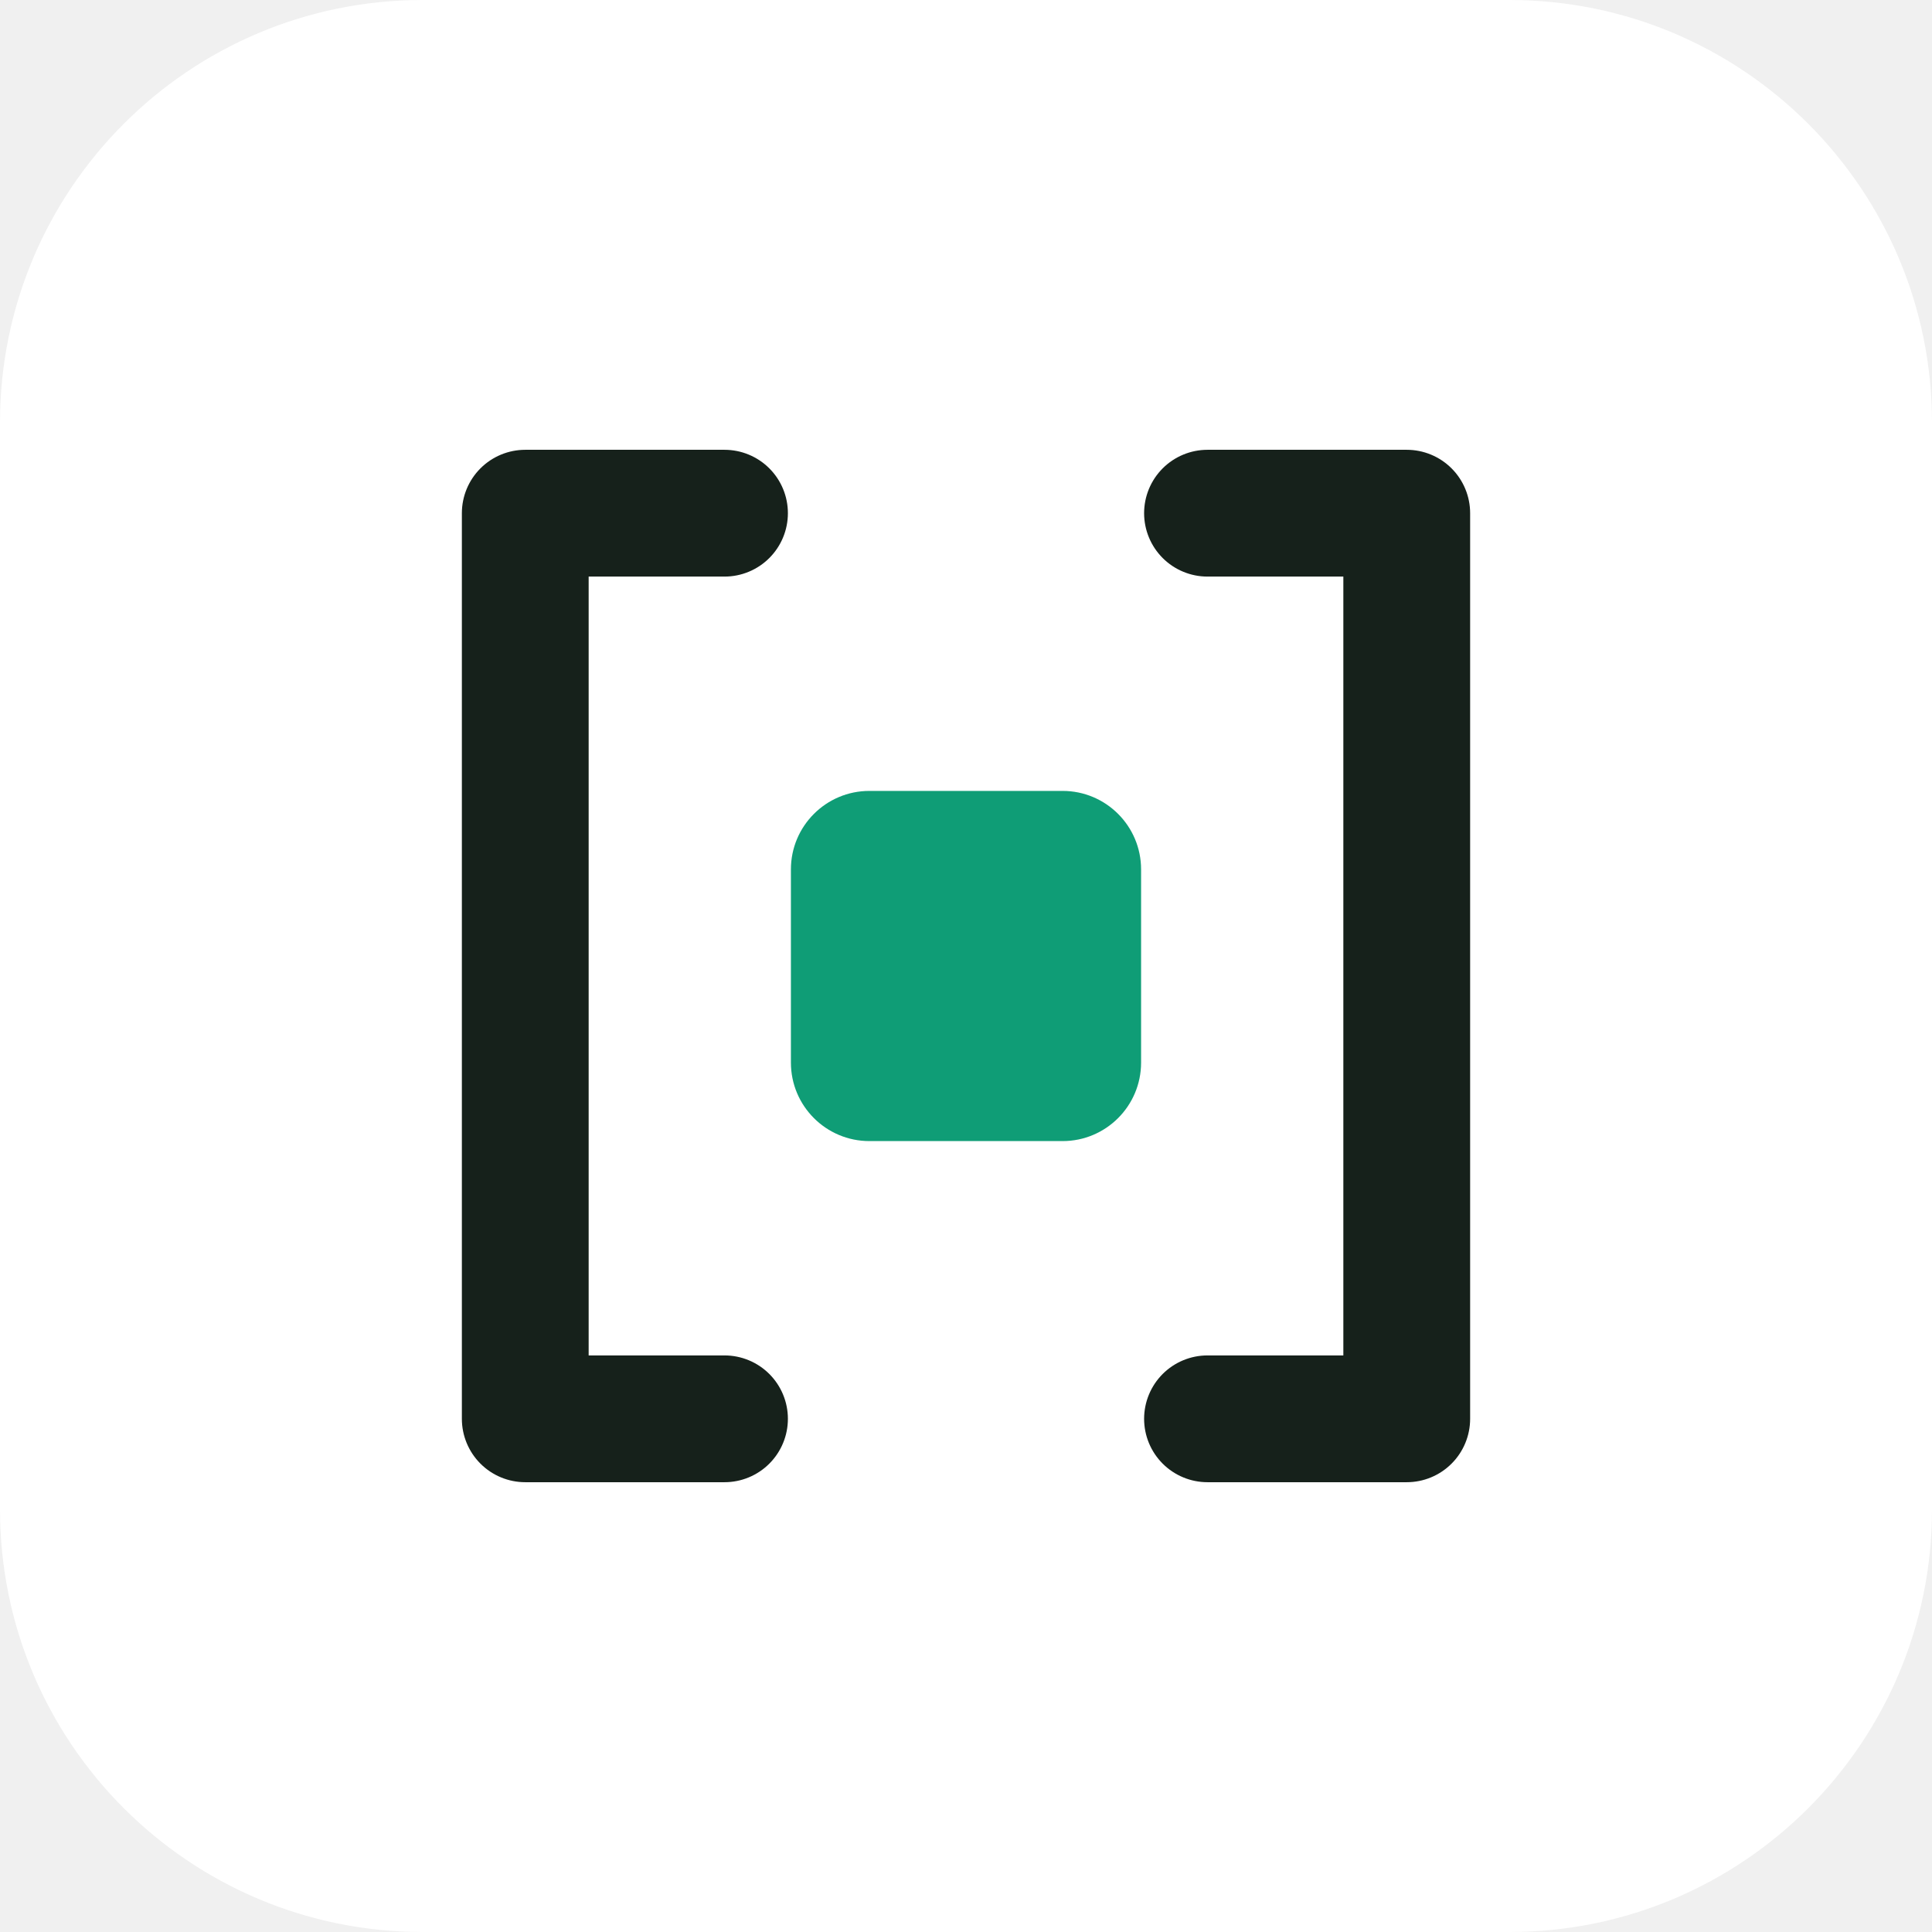
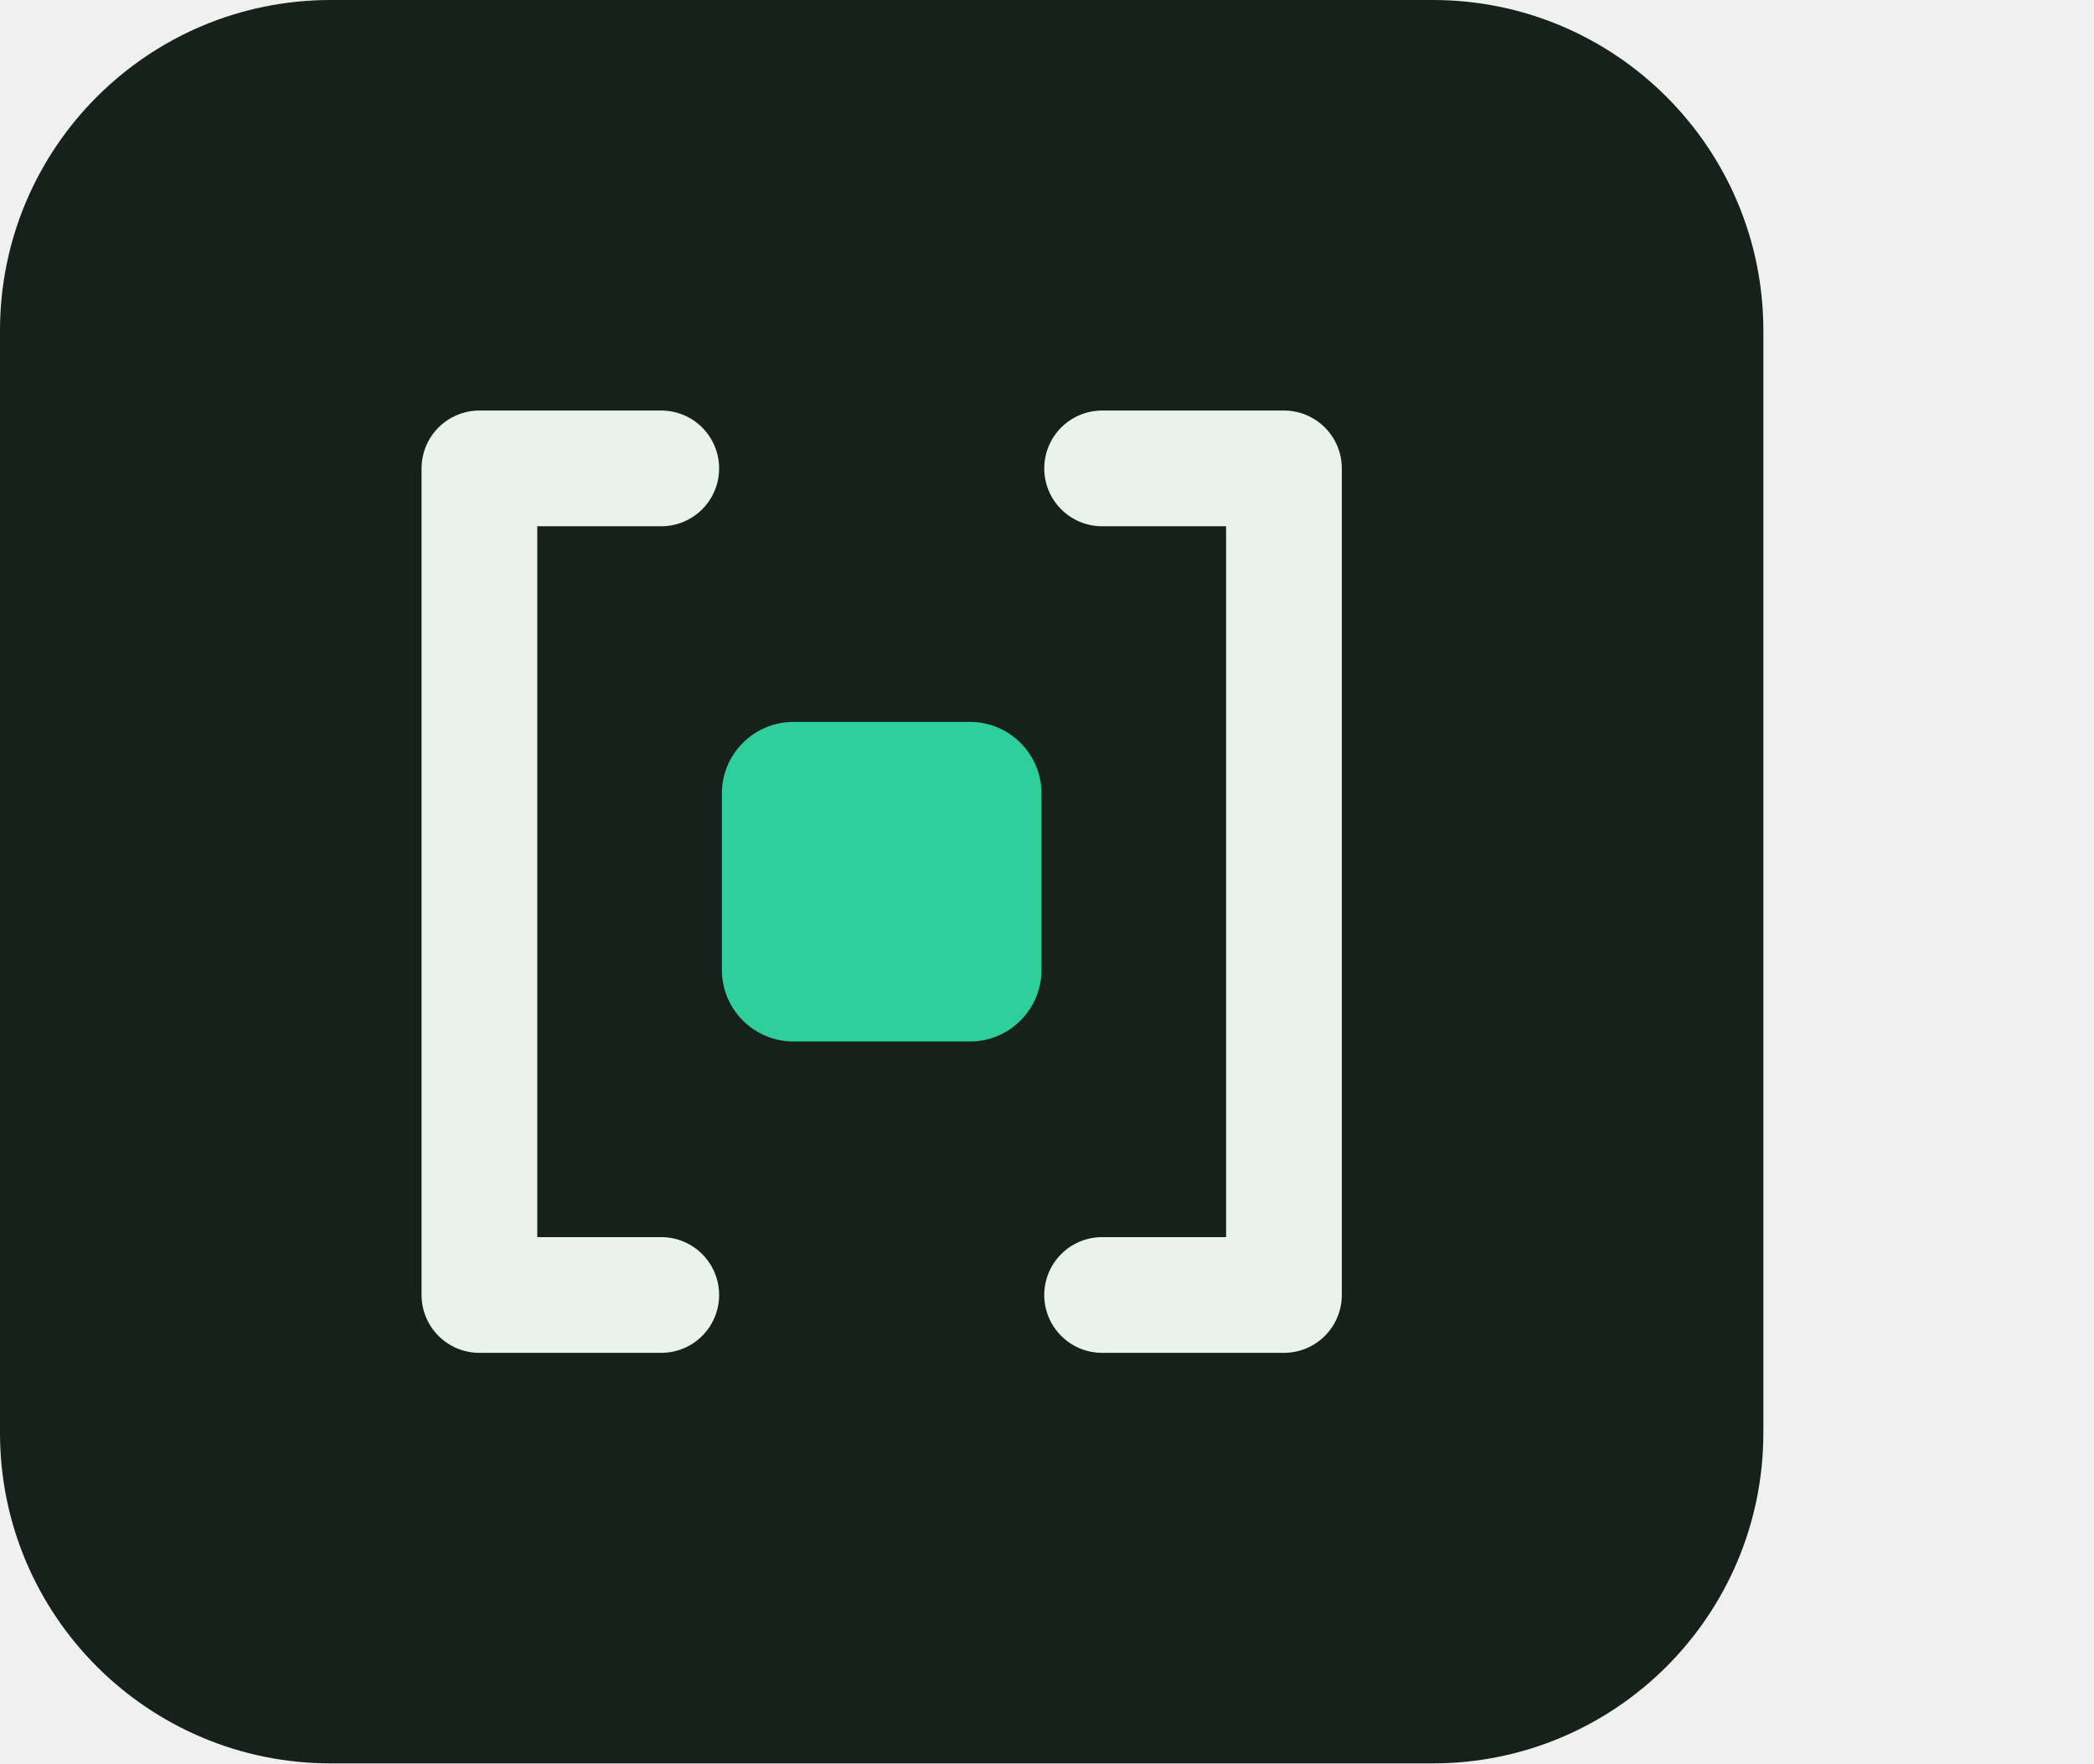
- <svg xmlns="http://www.w3.org/2000/svg" width="40" height="40" viewBox="0 0 96 96" role="img" aria-label="ValidationModules">
-   <rect width="96" height="96" rx="21" fill="#FFFFFF" />
-   <g transform="translate(12,12) scale(3)">
-     <g fill="none" stroke="#16211B" stroke-width="2.1" stroke-linecap="round" stroke-linejoin="round">
+ <svg xmlns="http://www.w3.org/2000/svg" width="42.75" height="36" viewBox="0 0 76 64" role="img" aria-label="ValidationModules">
+   <rect width="64" height="64" rx="12" fill="#16211B" />
+   <g transform="translate(8 8) scale(2)">
+     <g fill="none" stroke="#EAF2ED" stroke-width="2.1" stroke-linecap="round" stroke-linejoin="round">
      <path d="M8 4.5H4.7V19.5H8" />
      <path d="M16 4.5H19.3V19.5H16" />
    </g>
-     <rect x="9.1" y="9.1" width="5.8" height="5.8" rx="1.3" fill="#0F9D76" />
+     <rect x="9.1" y="9.1" width="5.8" height="5.8" rx="1.3" fill="#2FCF9C" />
  </g>
</svg>
